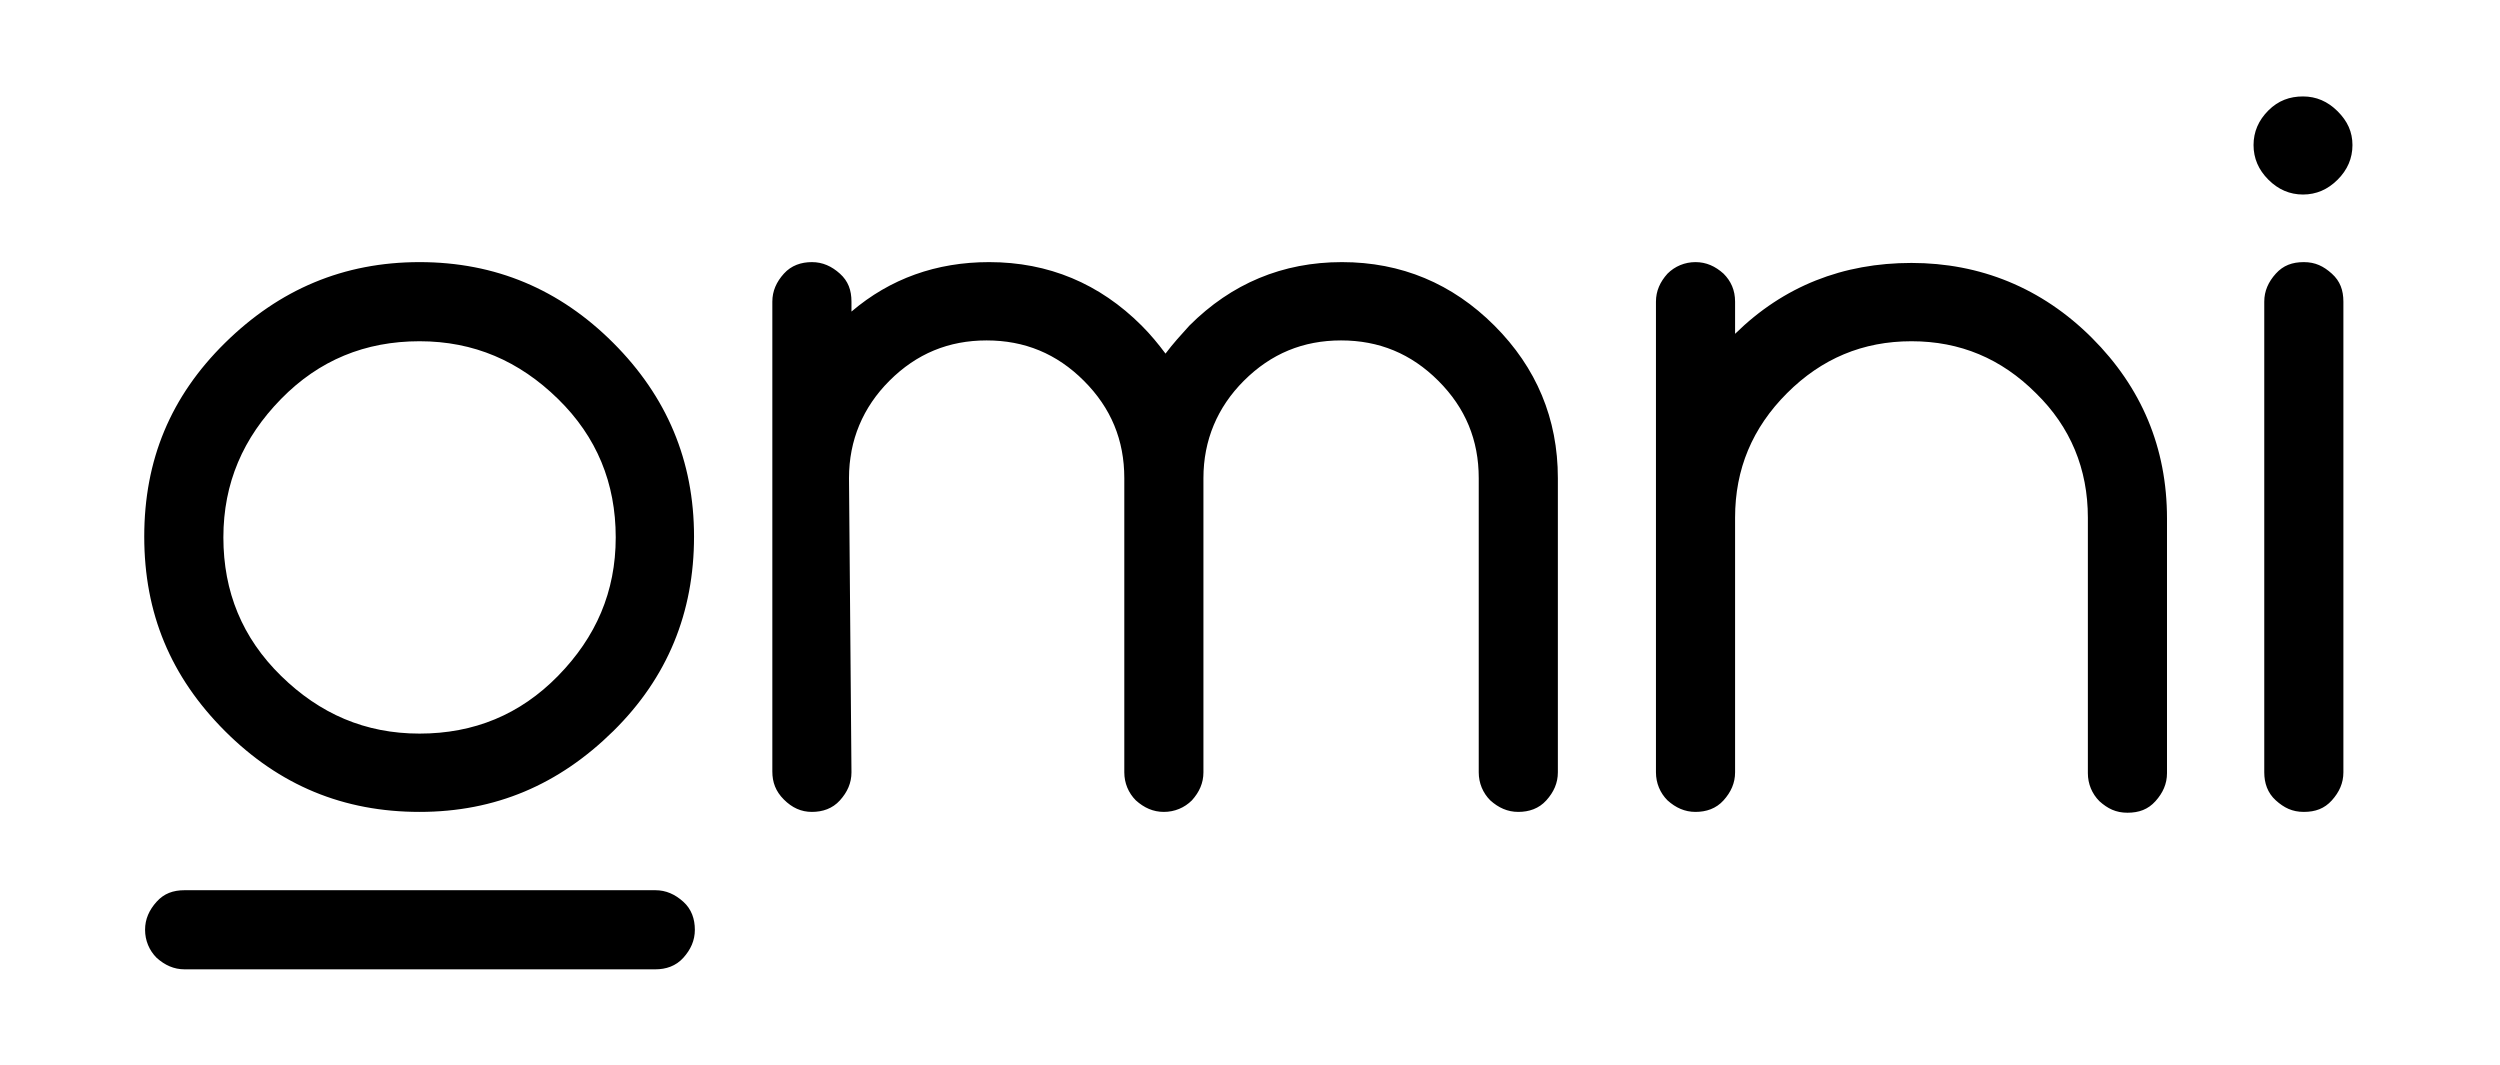
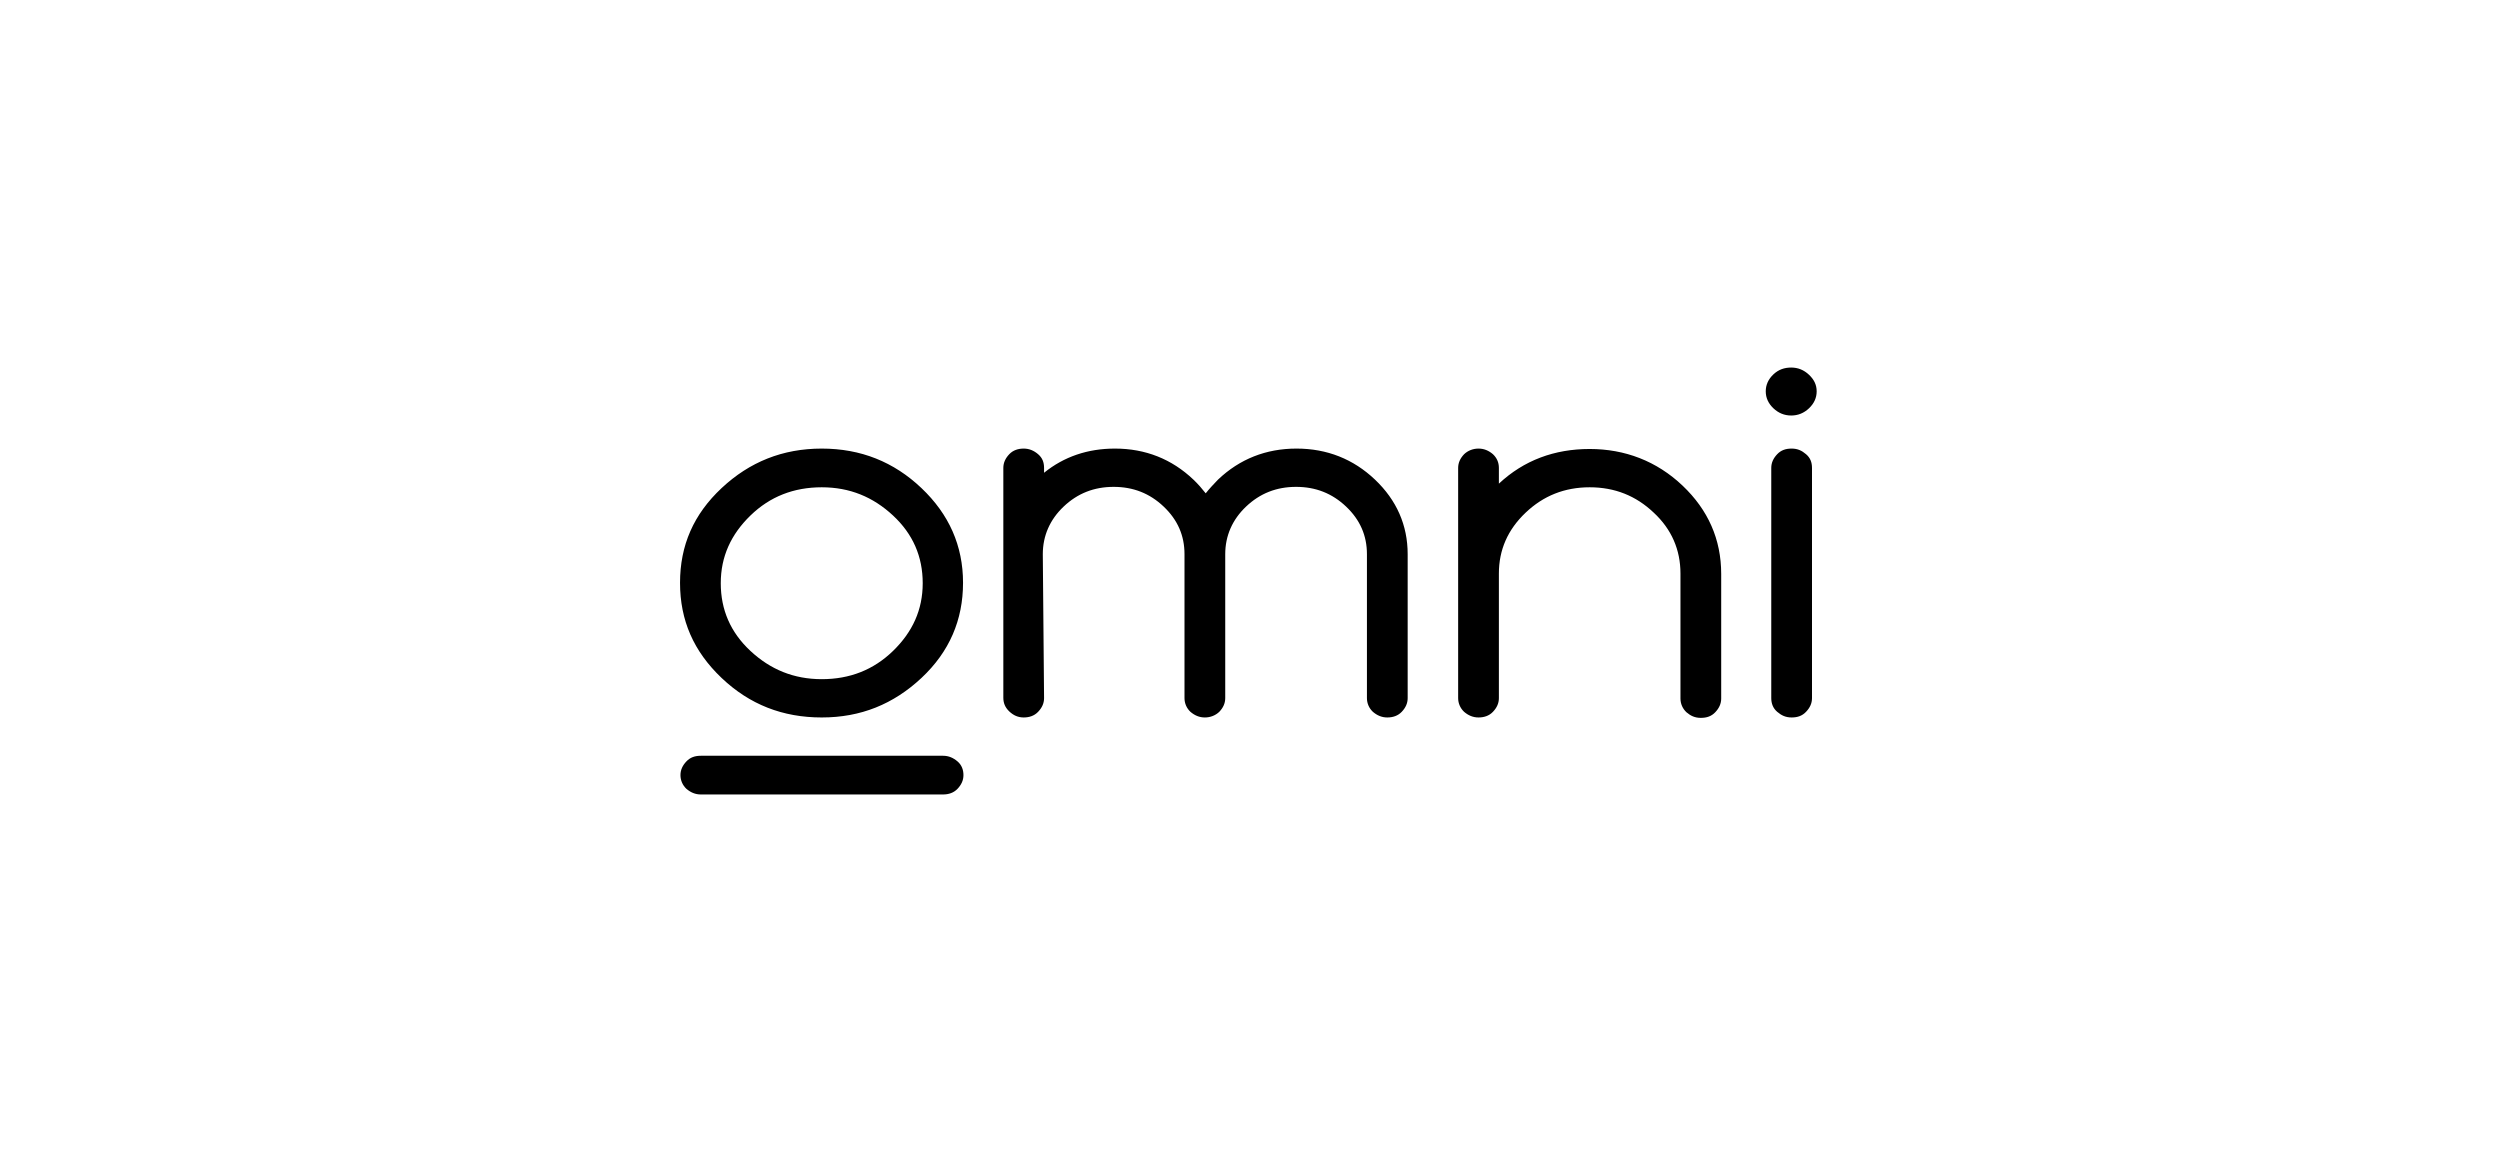
- <svg xmlns="http://www.w3.org/2000/svg" id="Ebene_1" x="0" y="0" version="1.1" viewBox="0 0 303.3 129.2" style="enable-background:new 0 0 303.3 129.2" xml:space="preserve">
-   <path d="M84.2,65.1c0,9.2-3.2,17.1-9.8,23.6s-14.3,9.8-23.5,9.8s-17-3.2-23.6-9.8s-9.8-14.3-9.8-23.6s3.2-17,9.8-23.5 s14.4-9.8,23.6-9.8s17,3.3,23.5,9.8S84.2,55.9,84.2,65.1z M50.9,41.4c-6.6,0-12.2,2.3-16.8,7s-7,10.2-7,16.8s2.3,12.2,7,16.8 s10.2,7,16.8,7s12.2-2.3,16.8-7s7-10.2,7-16.8s-2.3-12.2-7-16.8S57.5,41.4,50.9,41.4z M103.3,93.7c0,1.3-0.5,2.4-1.4,3.4 s-2.1,1.4-3.4,1.4S96.1,98,95.1,97s-1.4-2.1-1.4-3.4V36.6c0-1.3,0.5-2.4,1.4-3.4s2.1-1.4,3.4-1.4s2.4,0.5,3.4,1.4s1.4,2,1.4,3.4v1.2 c4.7-4,10.3-6,16.7-6c7.2,0,13.4,2.6,18.5,7.7c1.1,1.1,2,2.2,2.9,3.4c0.9-1.2,1.9-2.3,2.9-3.4c5.1-5.1,11.3-7.7,18.5-7.7 c7.2,0,13.4,2.6,18.5,7.7c5.1,5.1,7.7,11.3,7.7,18.5v35.7c0,1.3-0.5,2.4-1.4,3.4s-2.1,1.4-3.4,1.4s-2.4-0.5-3.4-1.4 c-0.9-0.9-1.4-2.1-1.4-3.4V58c0-4.6-1.6-8.5-4.9-11.8s-7.2-4.9-11.8-4.9s-8.5,1.6-11.8,4.9c-3.2,3.2-4.9,7.2-4.9,11.8v35.7 c0,1.3-0.5,2.4-1.4,3.4c-0.9,0.9-2.1,1.4-3.4,1.4s-2.4-0.5-3.4-1.4c-0.9-0.9-1.4-2.1-1.4-3.4V58c0-4.6-1.6-8.5-4.9-11.8 s-7.2-4.9-11.8-4.9s-8.5,1.6-11.8,4.9c-3.2,3.2-4.9,7.2-4.9,11.8L103.3,93.7L103.3,93.7z M200.9,36.6c0-1.3,0.5-2.4,1.4-3.4 c0.9-0.9,2.1-1.4,3.4-1.4s2.4,0.5,3.4,1.4c0.9,0.9,1.4,2,1.4,3.4v3.9c5.9-5.8,13.1-8.6,21.4-8.6s15.8,3,21.9,9.1 c6,6,9.1,13.3,9.1,21.9v30.9c0,1.3-0.5,2.4-1.4,3.4s-2,1.4-3.4,1.4s-2.4-0.5-3.4-1.4c-0.9-0.9-1.4-2.1-1.4-3.4V62.8 c0-5.9-2.1-11-6.3-15.1c-4.2-4.2-9.2-6.3-15.1-6.3s-10.9,2.1-15.1,6.3c-4.2,4.2-6.3,9.2-6.3,15.1v30.9c0,1.3-0.5,2.4-1.4,3.4 s-2.1,1.4-3.4,1.4s-2.4-0.5-3.4-1.4c-0.9-0.9-1.4-2.1-1.4-3.4L200.9,36.6L200.9,36.6L200.9,36.6z M285.4,17.6c0,1.6-0.6,3-1.8,4.2 s-2.6,1.8-4.2,1.8s-3-0.6-4.2-1.8s-1.8-2.6-1.8-4.2c0-1.6,0.6-3,1.8-4.2s2.6-1.7,4.2-1.7s3,0.6,4.2,1.8S285.4,16,285.4,17.6z M274.7,36.6c0-1.3,0.5-2.4,1.4-3.4s2-1.4,3.4-1.4s2.4,0.5,3.4,1.4s1.4,2,1.4,3.4v57.1c0,1.3-0.5,2.4-1.4,3.4s-2,1.4-3.4,1.4 s-2.4-0.5-3.4-1.4s-1.4-2.1-1.4-3.4V36.6z" />
-   <path d="M79.5,108c1.3,0,2.4,0.5,3.4,1.4s1.4,2.1,1.4,3.4s-0.5,2.4-1.4,3.4s-2.1,1.4-3.4,1.4H22.4c-1.3,0-2.4-0.5-3.4-1.4 c-0.9-0.9-1.4-2.1-1.4-3.4s0.5-2.4,1.4-3.4s2-1.4,3.4-1.4H79.5z" />
+ <svg xmlns="http://www.w3.org/2000/svg" width="150" height="70" viewBox="0 0 150 70" fill="none">
+   <path d="M57.782 34.969C57.782 37.194 56.967 39.105 55.287 40.678C53.607 42.25 51.647 43.048 49.305 43.048C46.963 43.048 44.977 42.274 43.297 40.678C41.617 39.081 40.802 37.219 40.802 34.969C40.802 32.72 41.617 30.857 43.297 29.285C44.977 27.713 46.963 26.915 49.305 26.915C51.647 26.915 53.632 27.713 55.287 29.285C56.942 30.857 57.782 32.744 57.782 34.969ZM49.305 29.237C47.625 29.237 46.199 29.793 45.028 30.93C43.857 32.067 43.246 33.397 43.246 34.993C43.246 36.59 43.832 37.944 45.028 39.057C46.224 40.17 47.625 40.75 49.305 40.75C50.985 40.75 52.41 40.194 53.581 39.057C54.752 37.92 55.363 36.59 55.363 34.993C55.363 33.397 54.778 32.042 53.581 30.93C52.385 29.817 50.985 29.237 49.305 29.237ZM62.644 41.887C62.644 42.202 62.517 42.468 62.287 42.709C62.058 42.951 61.753 43.048 61.422 43.048C61.091 43.048 60.811 42.927 60.556 42.685C60.302 42.443 60.2 42.177 60.2 41.863V28.076C60.2 27.761 60.327 27.495 60.556 27.253C60.785 27.011 61.091 26.915 61.422 26.915C61.753 26.915 62.033 27.035 62.287 27.253C62.542 27.471 62.644 27.737 62.644 28.076V28.366C63.84 27.398 65.266 26.915 66.895 26.915C68.728 26.915 70.306 27.543 71.605 28.777C71.885 29.043 72.114 29.309 72.343 29.599C72.572 29.309 72.826 29.043 73.081 28.777C74.379 27.543 75.957 26.915 77.79 26.915C79.623 26.915 81.201 27.543 82.5 28.777C83.798 30.011 84.46 31.51 84.46 33.252V41.887C84.46 42.202 84.333 42.468 84.104 42.709C83.874 42.951 83.569 43.048 83.238 43.048C82.907 43.048 82.627 42.927 82.373 42.709C82.143 42.492 82.016 42.202 82.016 41.887V33.252C82.016 32.139 81.609 31.196 80.769 30.398C79.929 29.599 78.936 29.212 77.765 29.212C76.594 29.212 75.601 29.599 74.761 30.398C73.947 31.172 73.514 32.139 73.514 33.252V41.887C73.514 42.202 73.386 42.468 73.157 42.709C72.928 42.927 72.623 43.048 72.292 43.048C71.961 43.048 71.681 42.927 71.426 42.709C71.197 42.492 71.07 42.202 71.07 41.887V33.252C71.07 32.139 70.663 31.196 69.823 30.398C68.983 29.599 67.99 29.212 66.819 29.212C65.648 29.212 64.655 29.599 63.815 30.398C63 31.172 62.568 32.139 62.568 33.252L62.644 41.887ZM87.489 28.076C87.489 27.761 87.617 27.495 87.846 27.253C88.075 27.035 88.38 26.915 88.711 26.915C89.042 26.915 89.322 27.035 89.577 27.253C89.806 27.471 89.933 27.737 89.933 28.076V29.019C91.435 27.616 93.268 26.939 95.381 26.939C97.494 26.939 99.403 27.664 100.956 29.14C102.483 30.591 103.272 32.357 103.272 34.437V41.911C103.272 42.226 103.145 42.492 102.916 42.734C102.687 42.975 102.407 43.072 102.05 43.072C101.694 43.072 101.439 42.951 101.185 42.734C100.956 42.516 100.828 42.226 100.828 41.911V34.413C100.828 32.986 100.294 31.752 99.225 30.76C98.156 29.744 96.883 29.237 95.381 29.237C93.879 29.237 92.606 29.744 91.537 30.76C90.468 31.776 89.933 32.986 89.933 34.413V41.887C89.933 42.202 89.806 42.468 89.577 42.709C89.348 42.951 89.042 43.048 88.711 43.048C88.38 43.048 88.1 42.927 87.846 42.709C87.617 42.492 87.489 42.202 87.489 41.887V28.076ZM109 23.48C109 23.867 108.847 24.205 108.542 24.496C108.236 24.786 107.88 24.931 107.473 24.931C107.065 24.931 106.709 24.786 106.403 24.496C106.098 24.205 105.945 23.867 105.945 23.48C105.945 23.093 106.098 22.754 106.403 22.464C106.709 22.174 107.065 22.053 107.473 22.053C107.88 22.053 108.236 22.198 108.542 22.488C108.847 22.778 109 23.093 109 23.48ZM106.276 28.076C106.276 27.761 106.403 27.495 106.632 27.253C106.862 27.011 107.142 26.915 107.498 26.915C107.854 26.915 108.109 27.035 108.363 27.253C108.618 27.471 108.72 27.737 108.72 28.076V41.887C108.72 42.202 108.593 42.468 108.363 42.709C108.134 42.951 107.854 43.048 107.498 43.048C107.142 43.048 106.887 42.927 106.632 42.709C106.378 42.492 106.276 42.202 106.276 41.887V28.076Z" fill="black" />
+   <path d="M56.585 45.346C56.916 45.346 57.196 45.467 57.451 45.685C57.705 45.902 57.807 46.193 57.807 46.507C57.807 46.821 57.68 47.087 57.451 47.329C57.222 47.571 56.916 47.668 56.585 47.668H42.05C41.719 47.668 41.439 47.547 41.184 47.329C40.955 47.112 40.828 46.821 40.828 46.507C40.828 46.193 40.955 45.926 41.184 45.685C41.413 45.443 41.693 45.346 42.05 45.346H56.585Z" fill="black" />
</svg>
